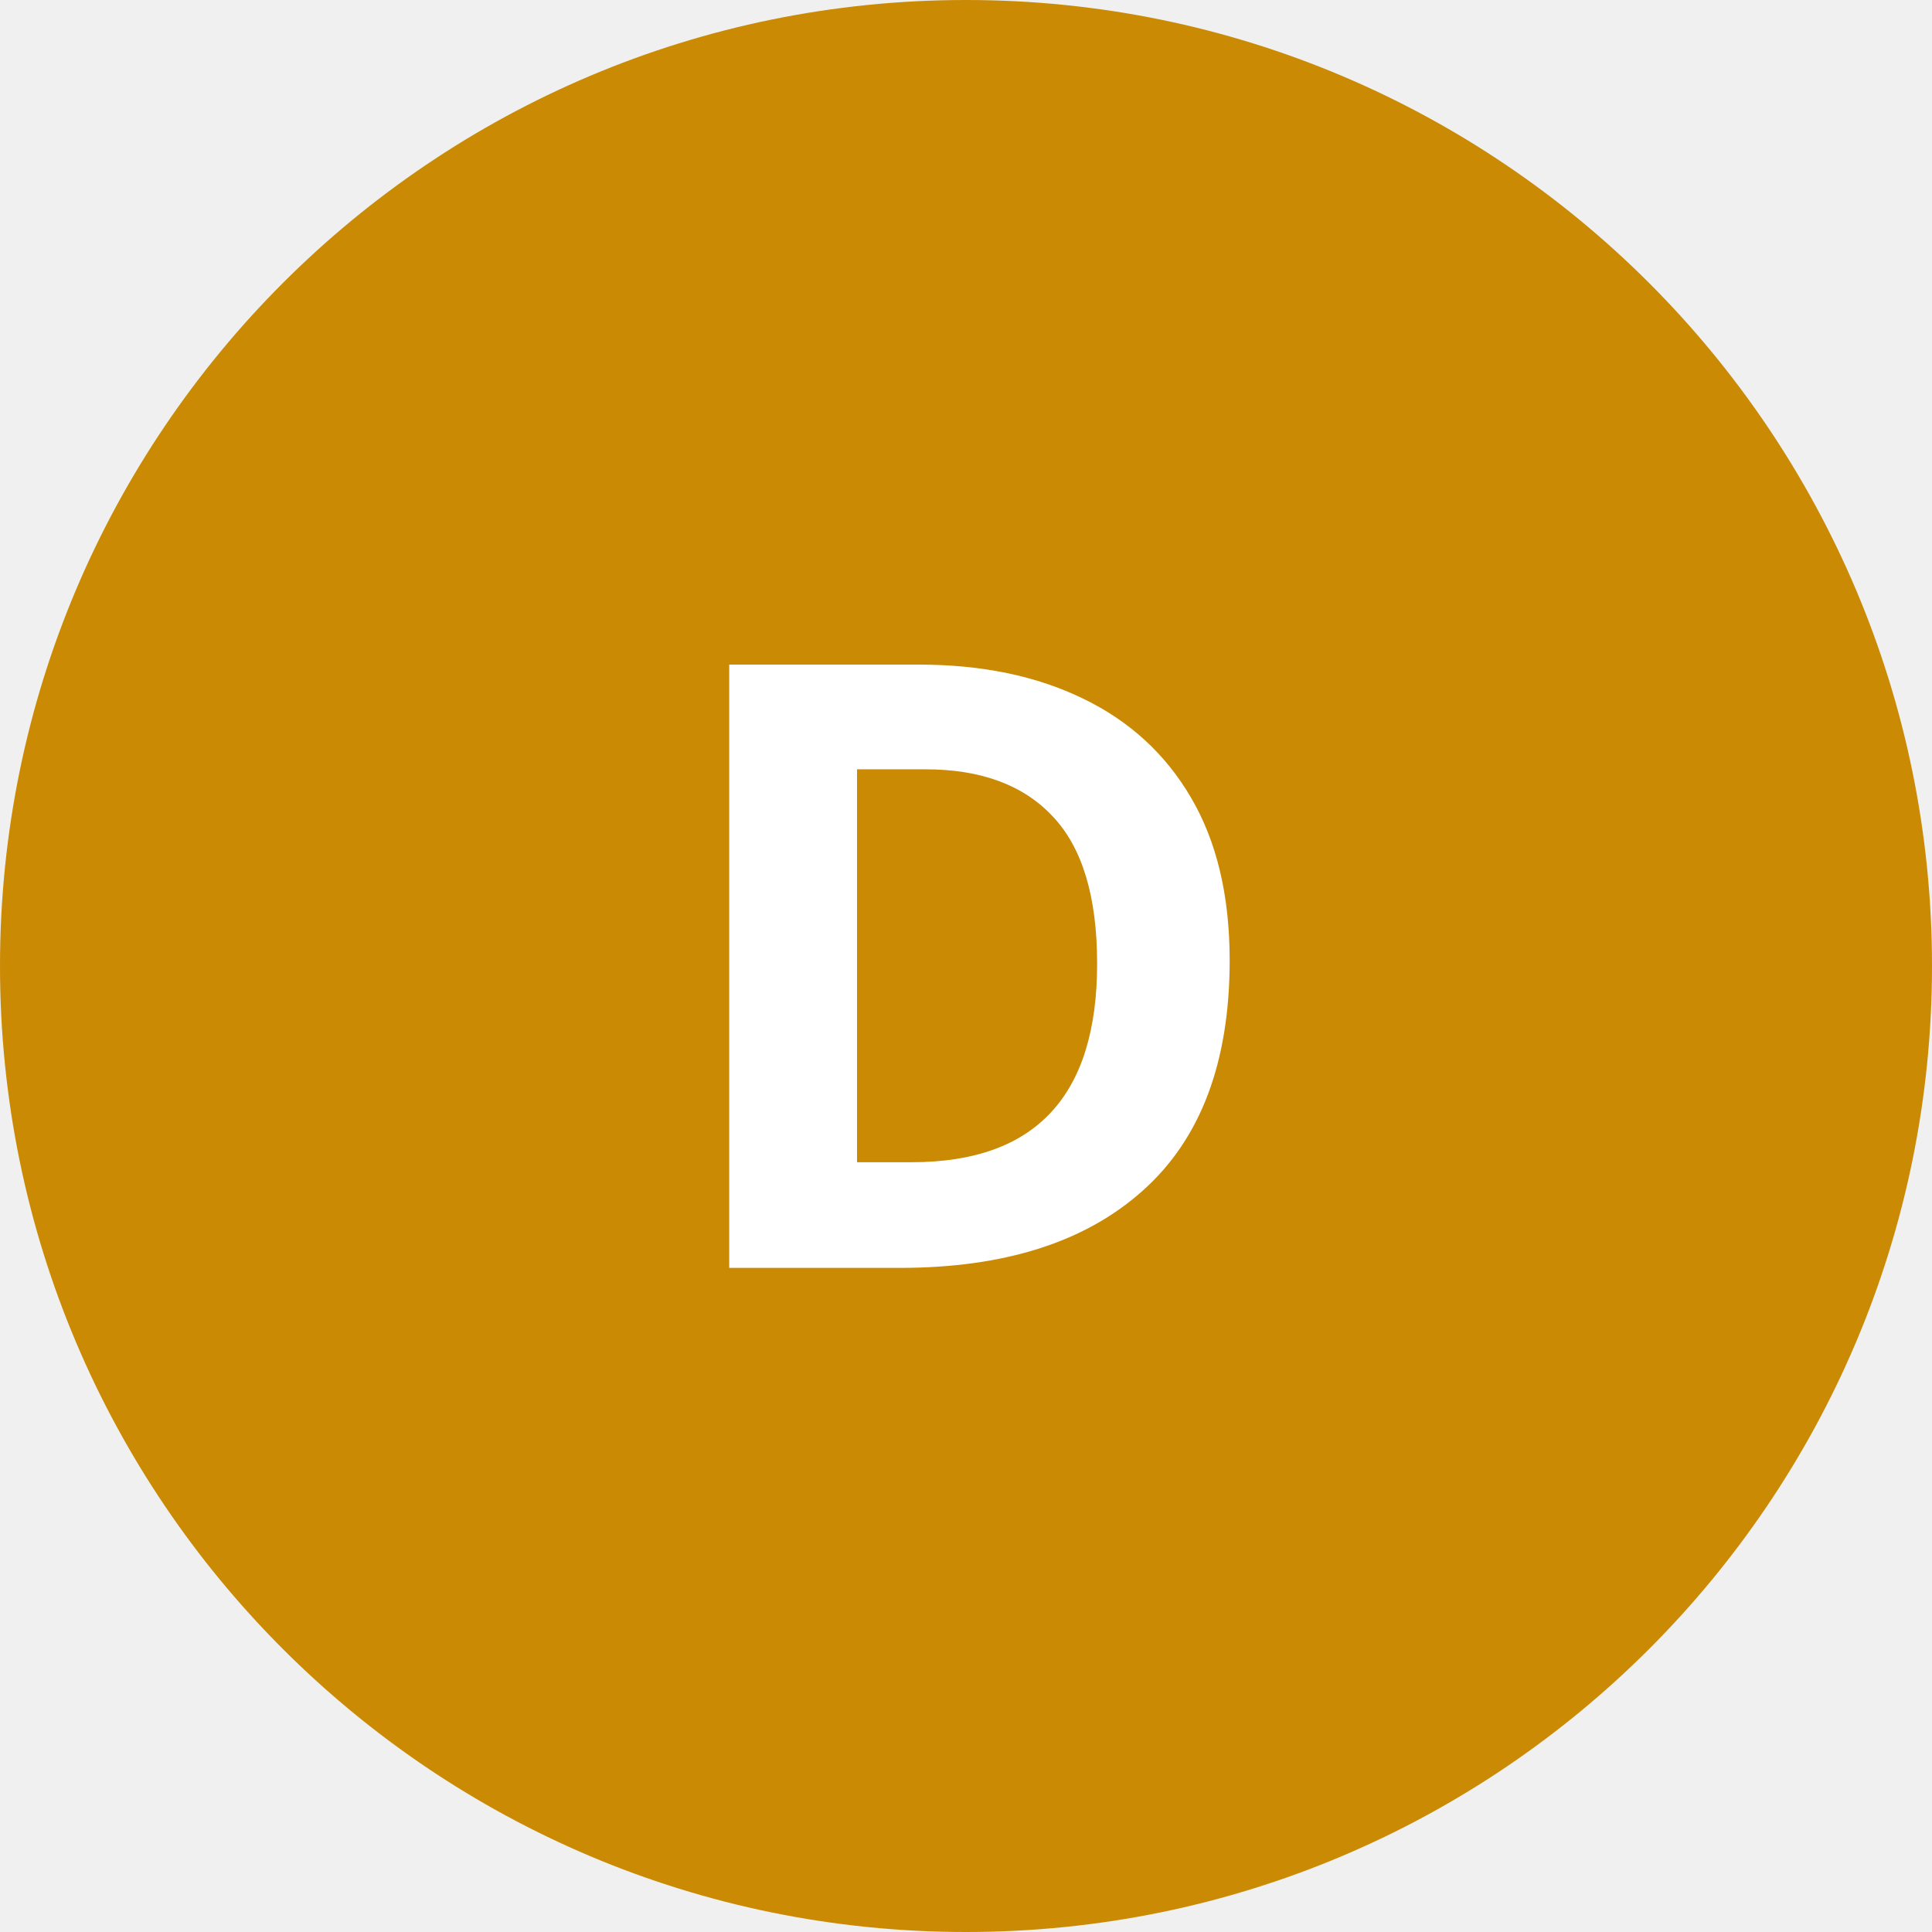
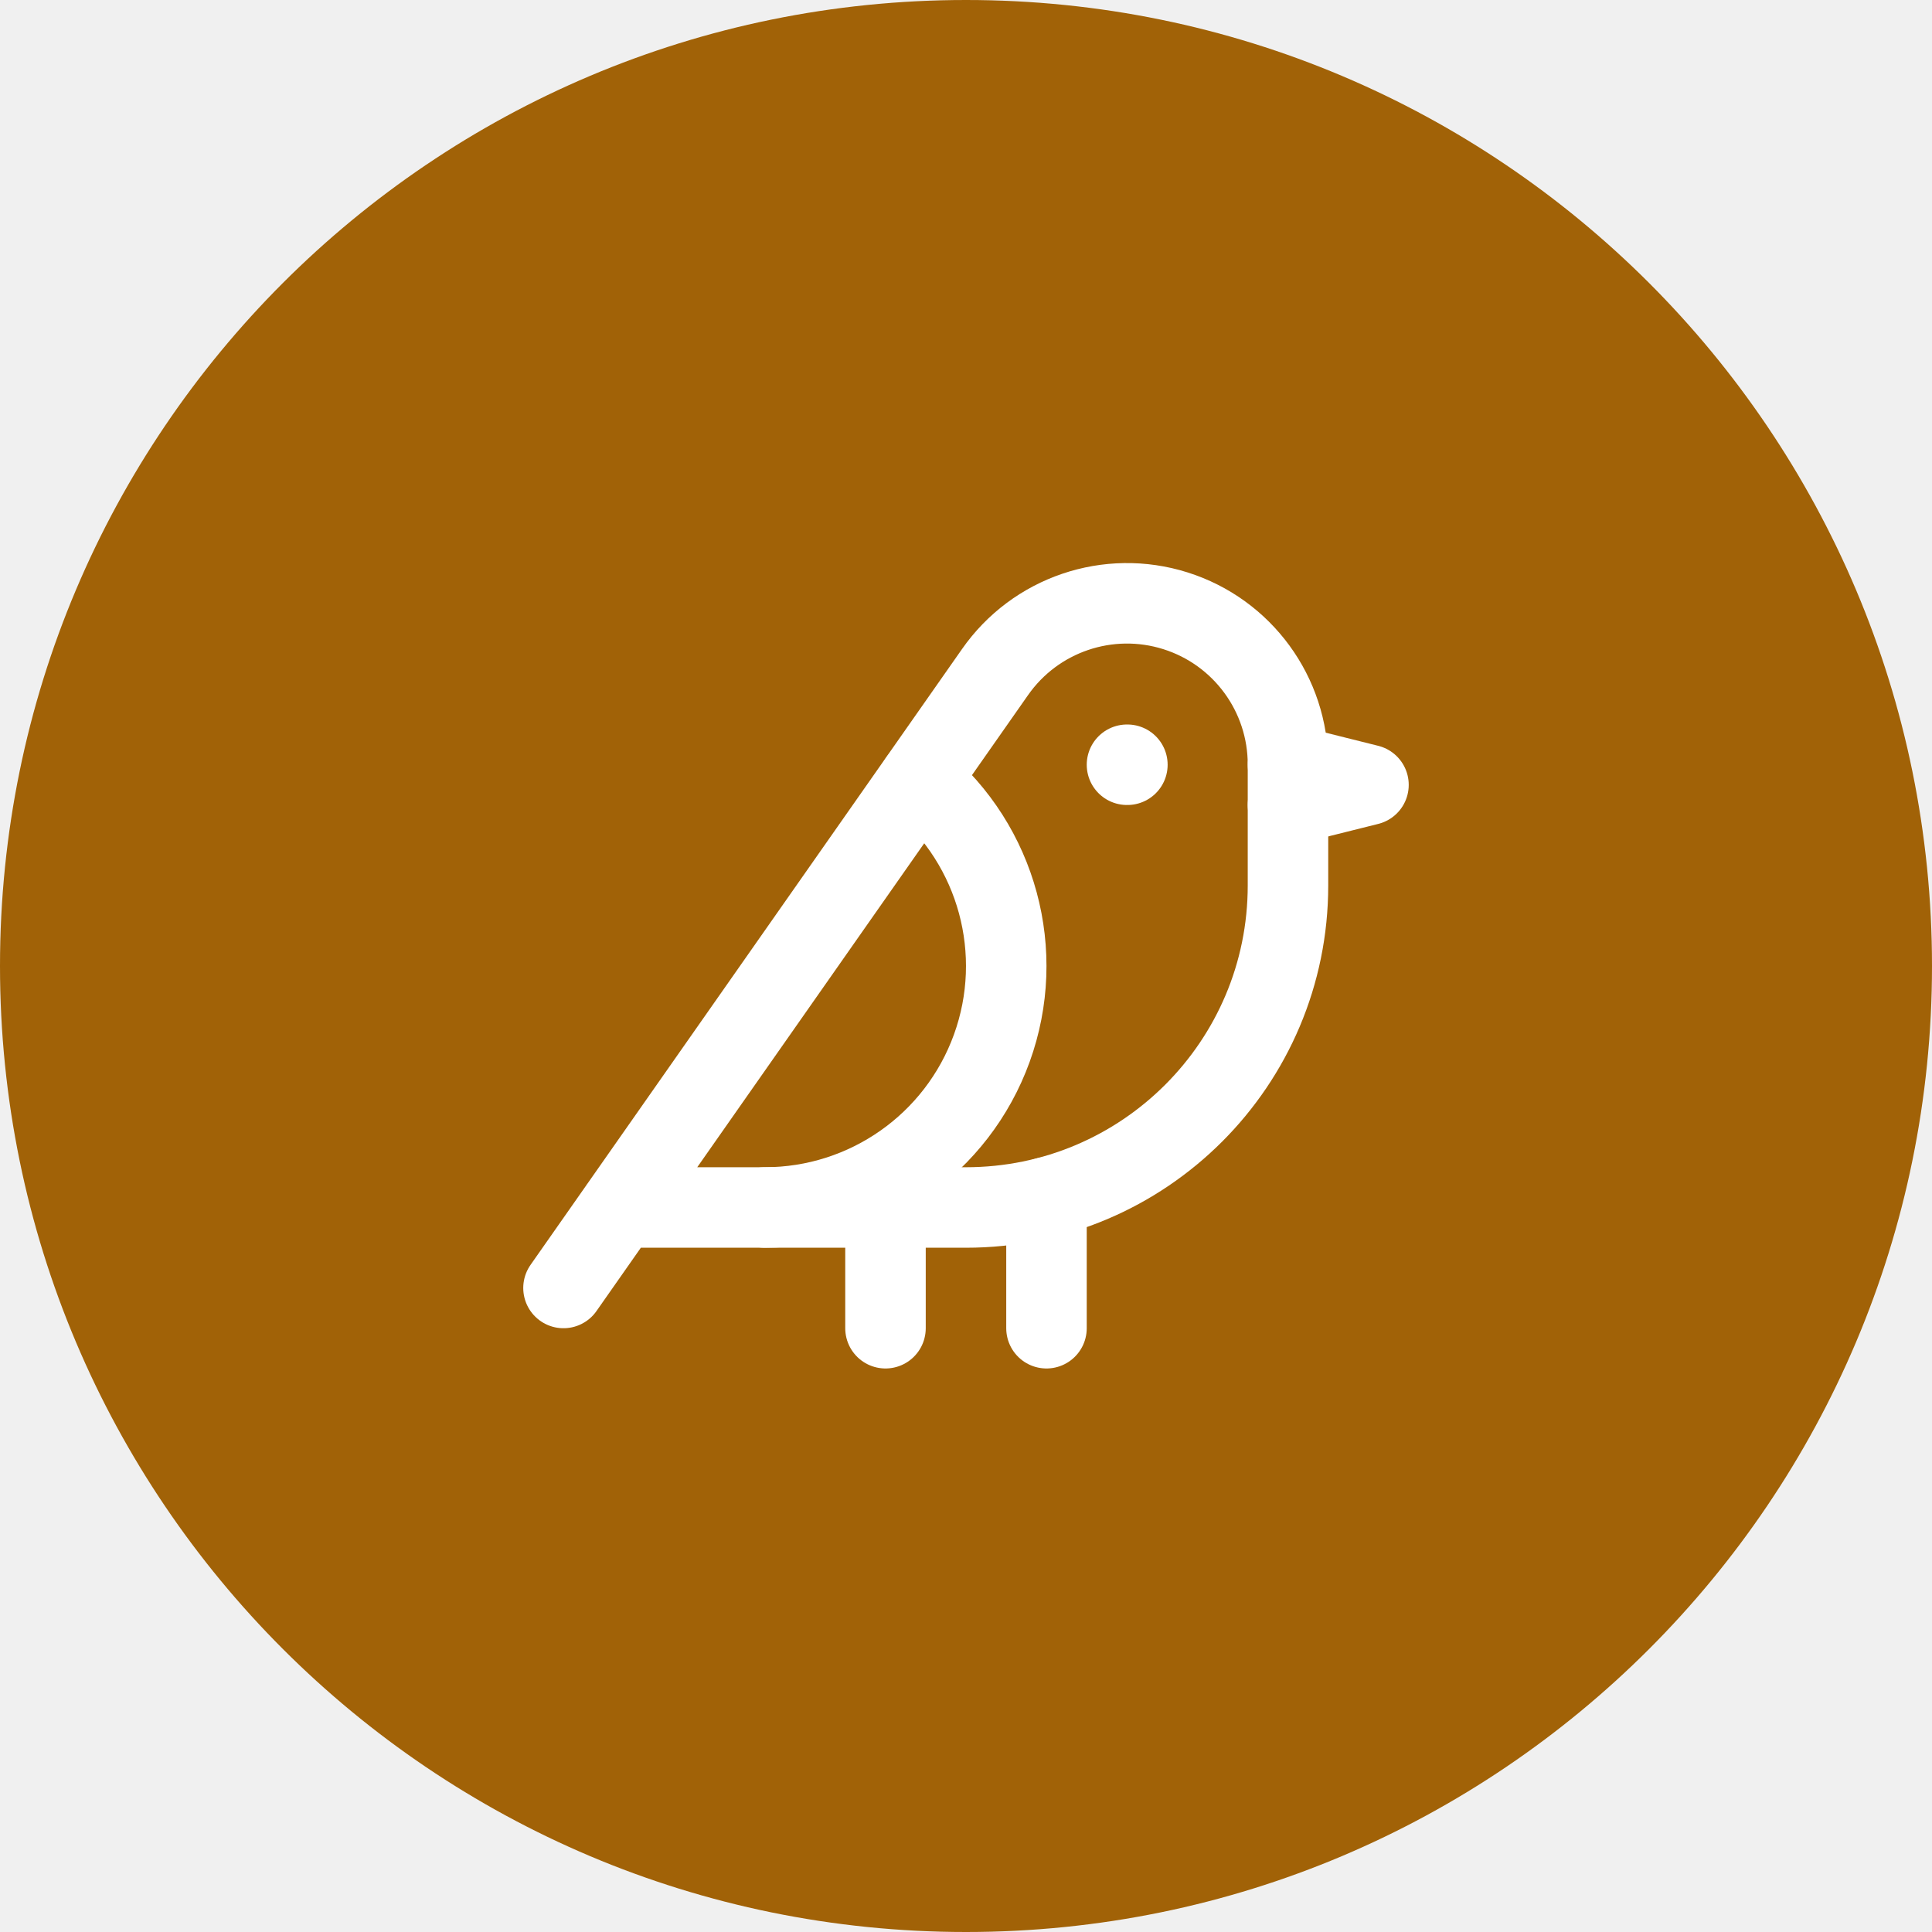
<svg xmlns="http://www.w3.org/2000/svg" viewBox="0 0 64 64" role="img" aria-label="Rubber Duckworth">
-   <circle cx="32" cy="32" r="32" fill="#ca8a04" />
-   <text x="32" y="42" text-anchor="middle" font-family="system-ui, sans-serif" font-size="28" font-weight="700" fill="#fff">D</text>
+   <circle cx="32" cy="32" r="32" fill="#a16207" />
+   <g transform="translate(16 16) scale(1.3333)" fill="none" stroke="#fff" stroke-width="2" stroke-linecap="round" stroke-linejoin="round">
+     <path d="M16 7h.01" />
+     <path d="M3.4 18H12a8 8 0 0 0 8-8V7a4 4 0 0 0-7.28-2.3L2 20" />
+     <path d="m20 7 2 .5-2 .5" />
+     <path d="M10 18v3" />
+     <path d="M14 17.75V21" />
+     <path d="M7 18a6 6 0 0 0 3.84-10.61" />
+   </g>
</svg>
